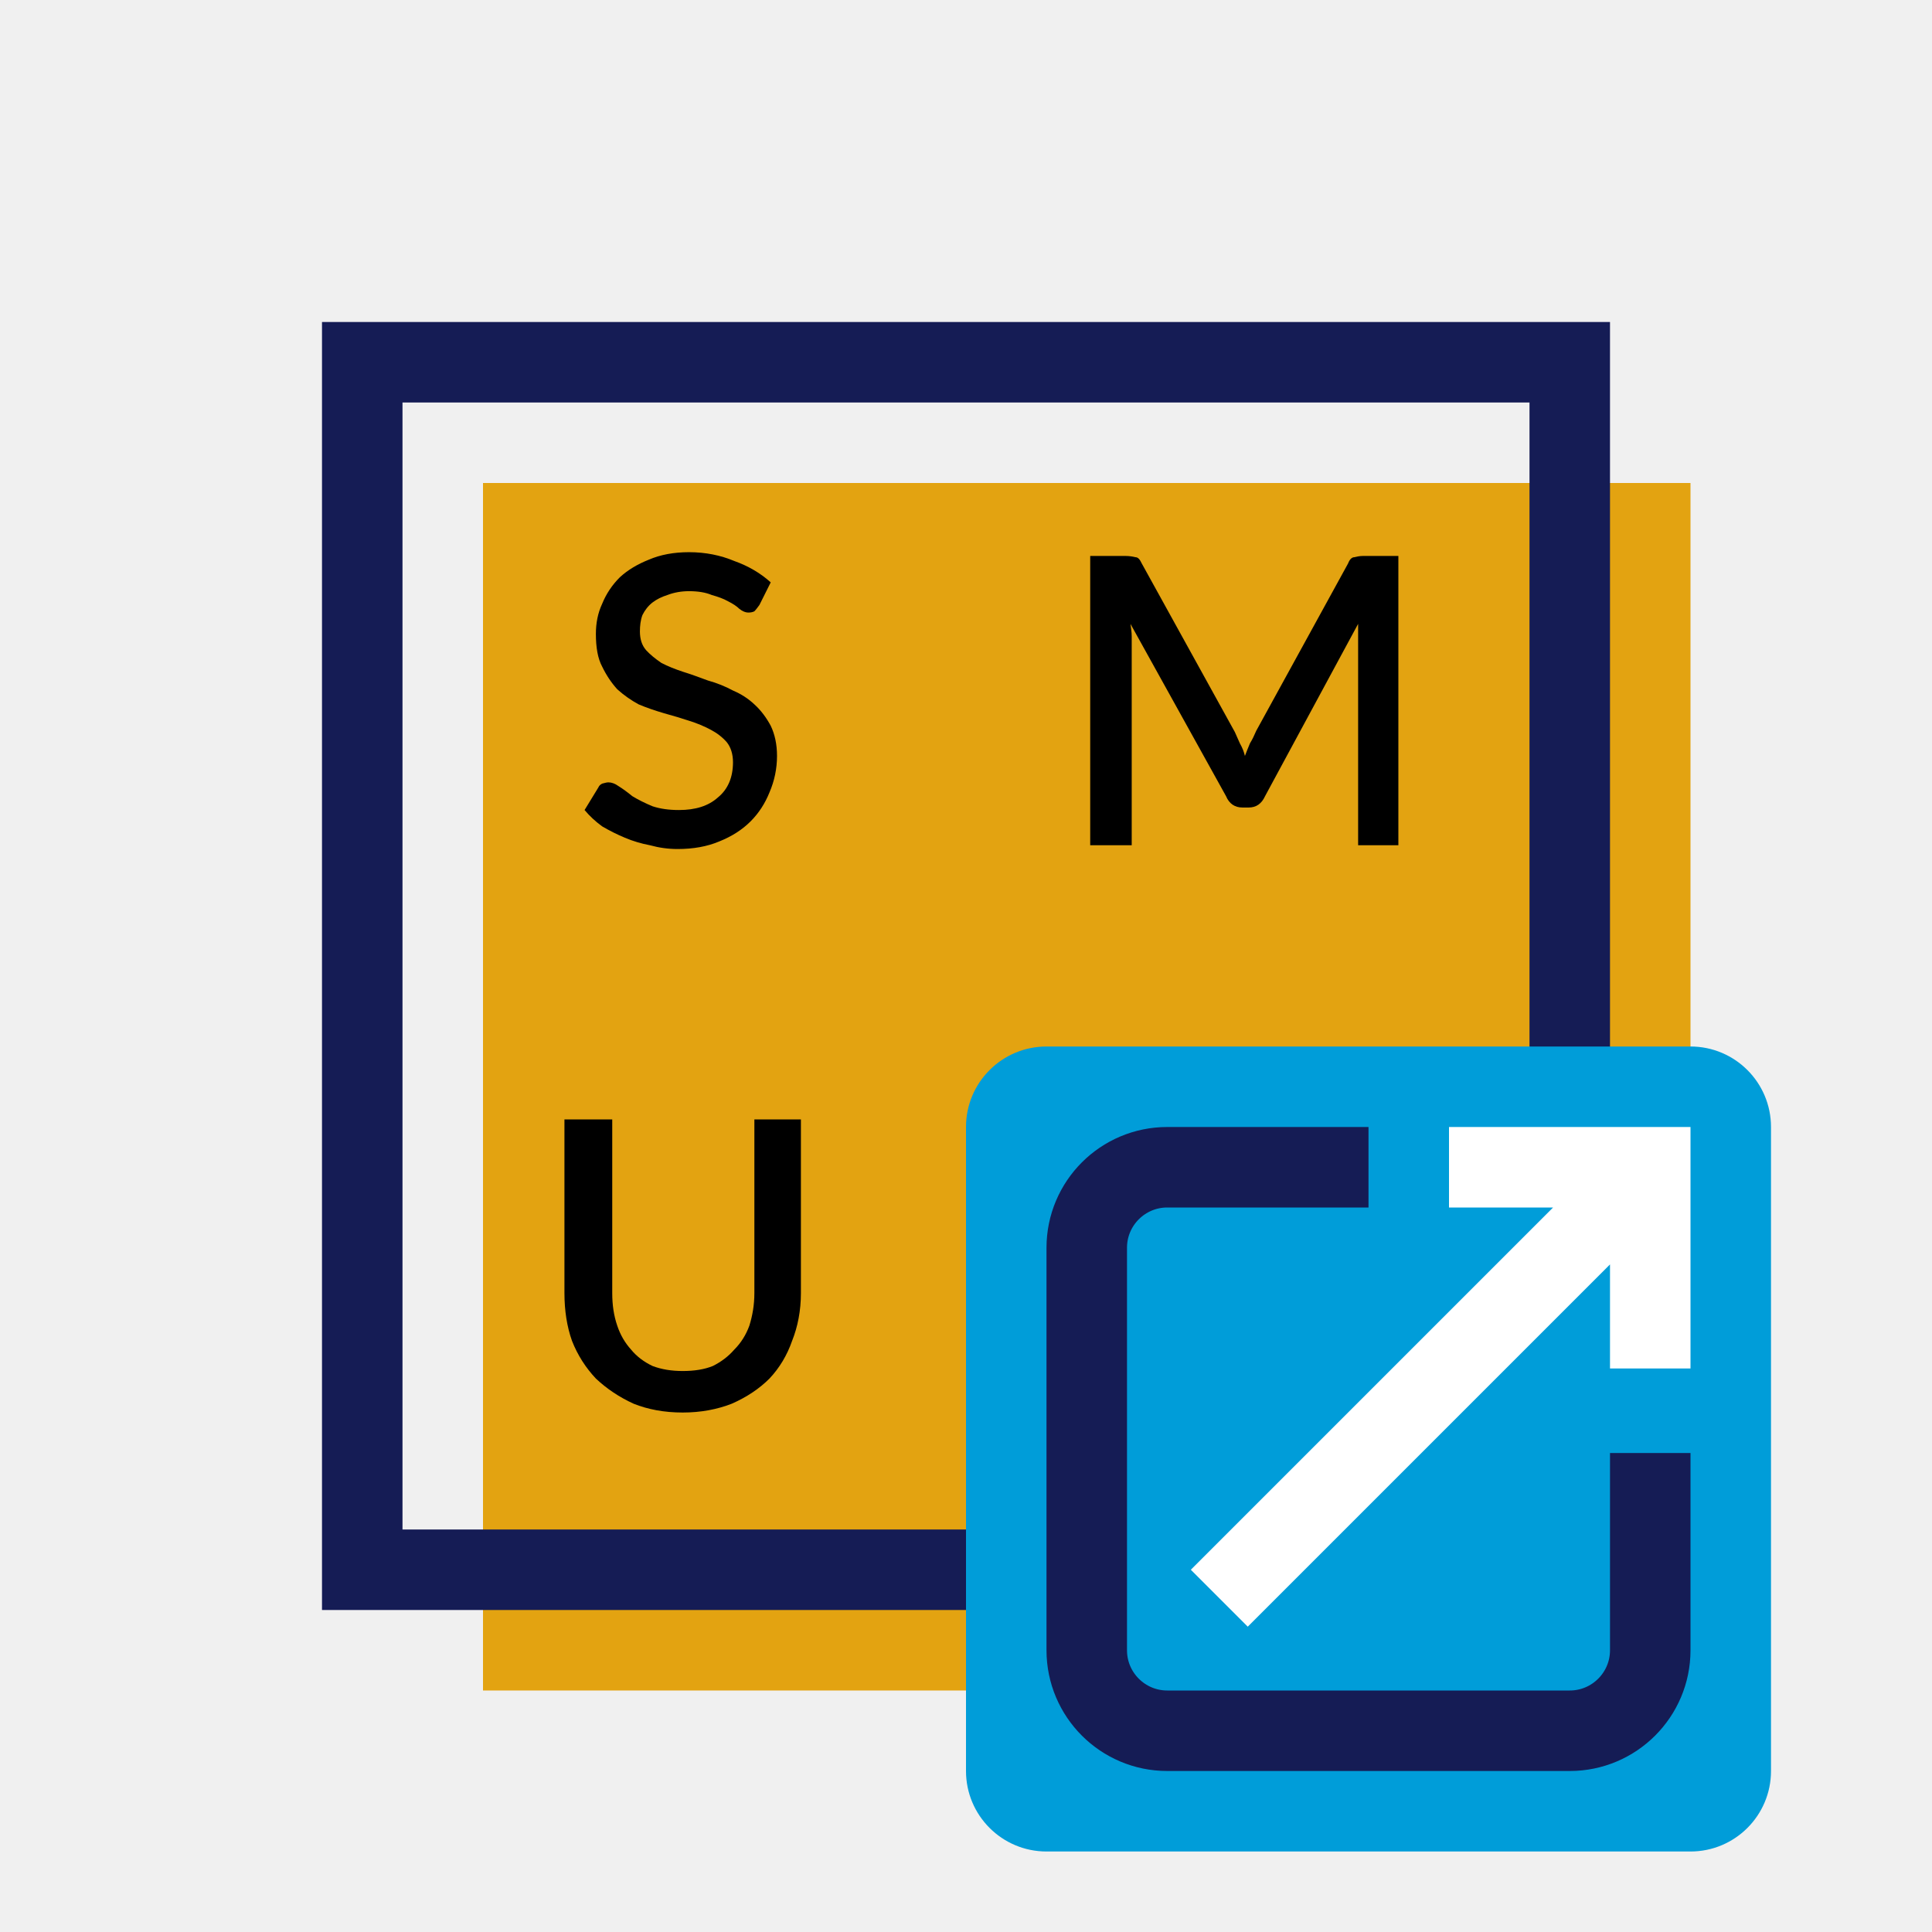
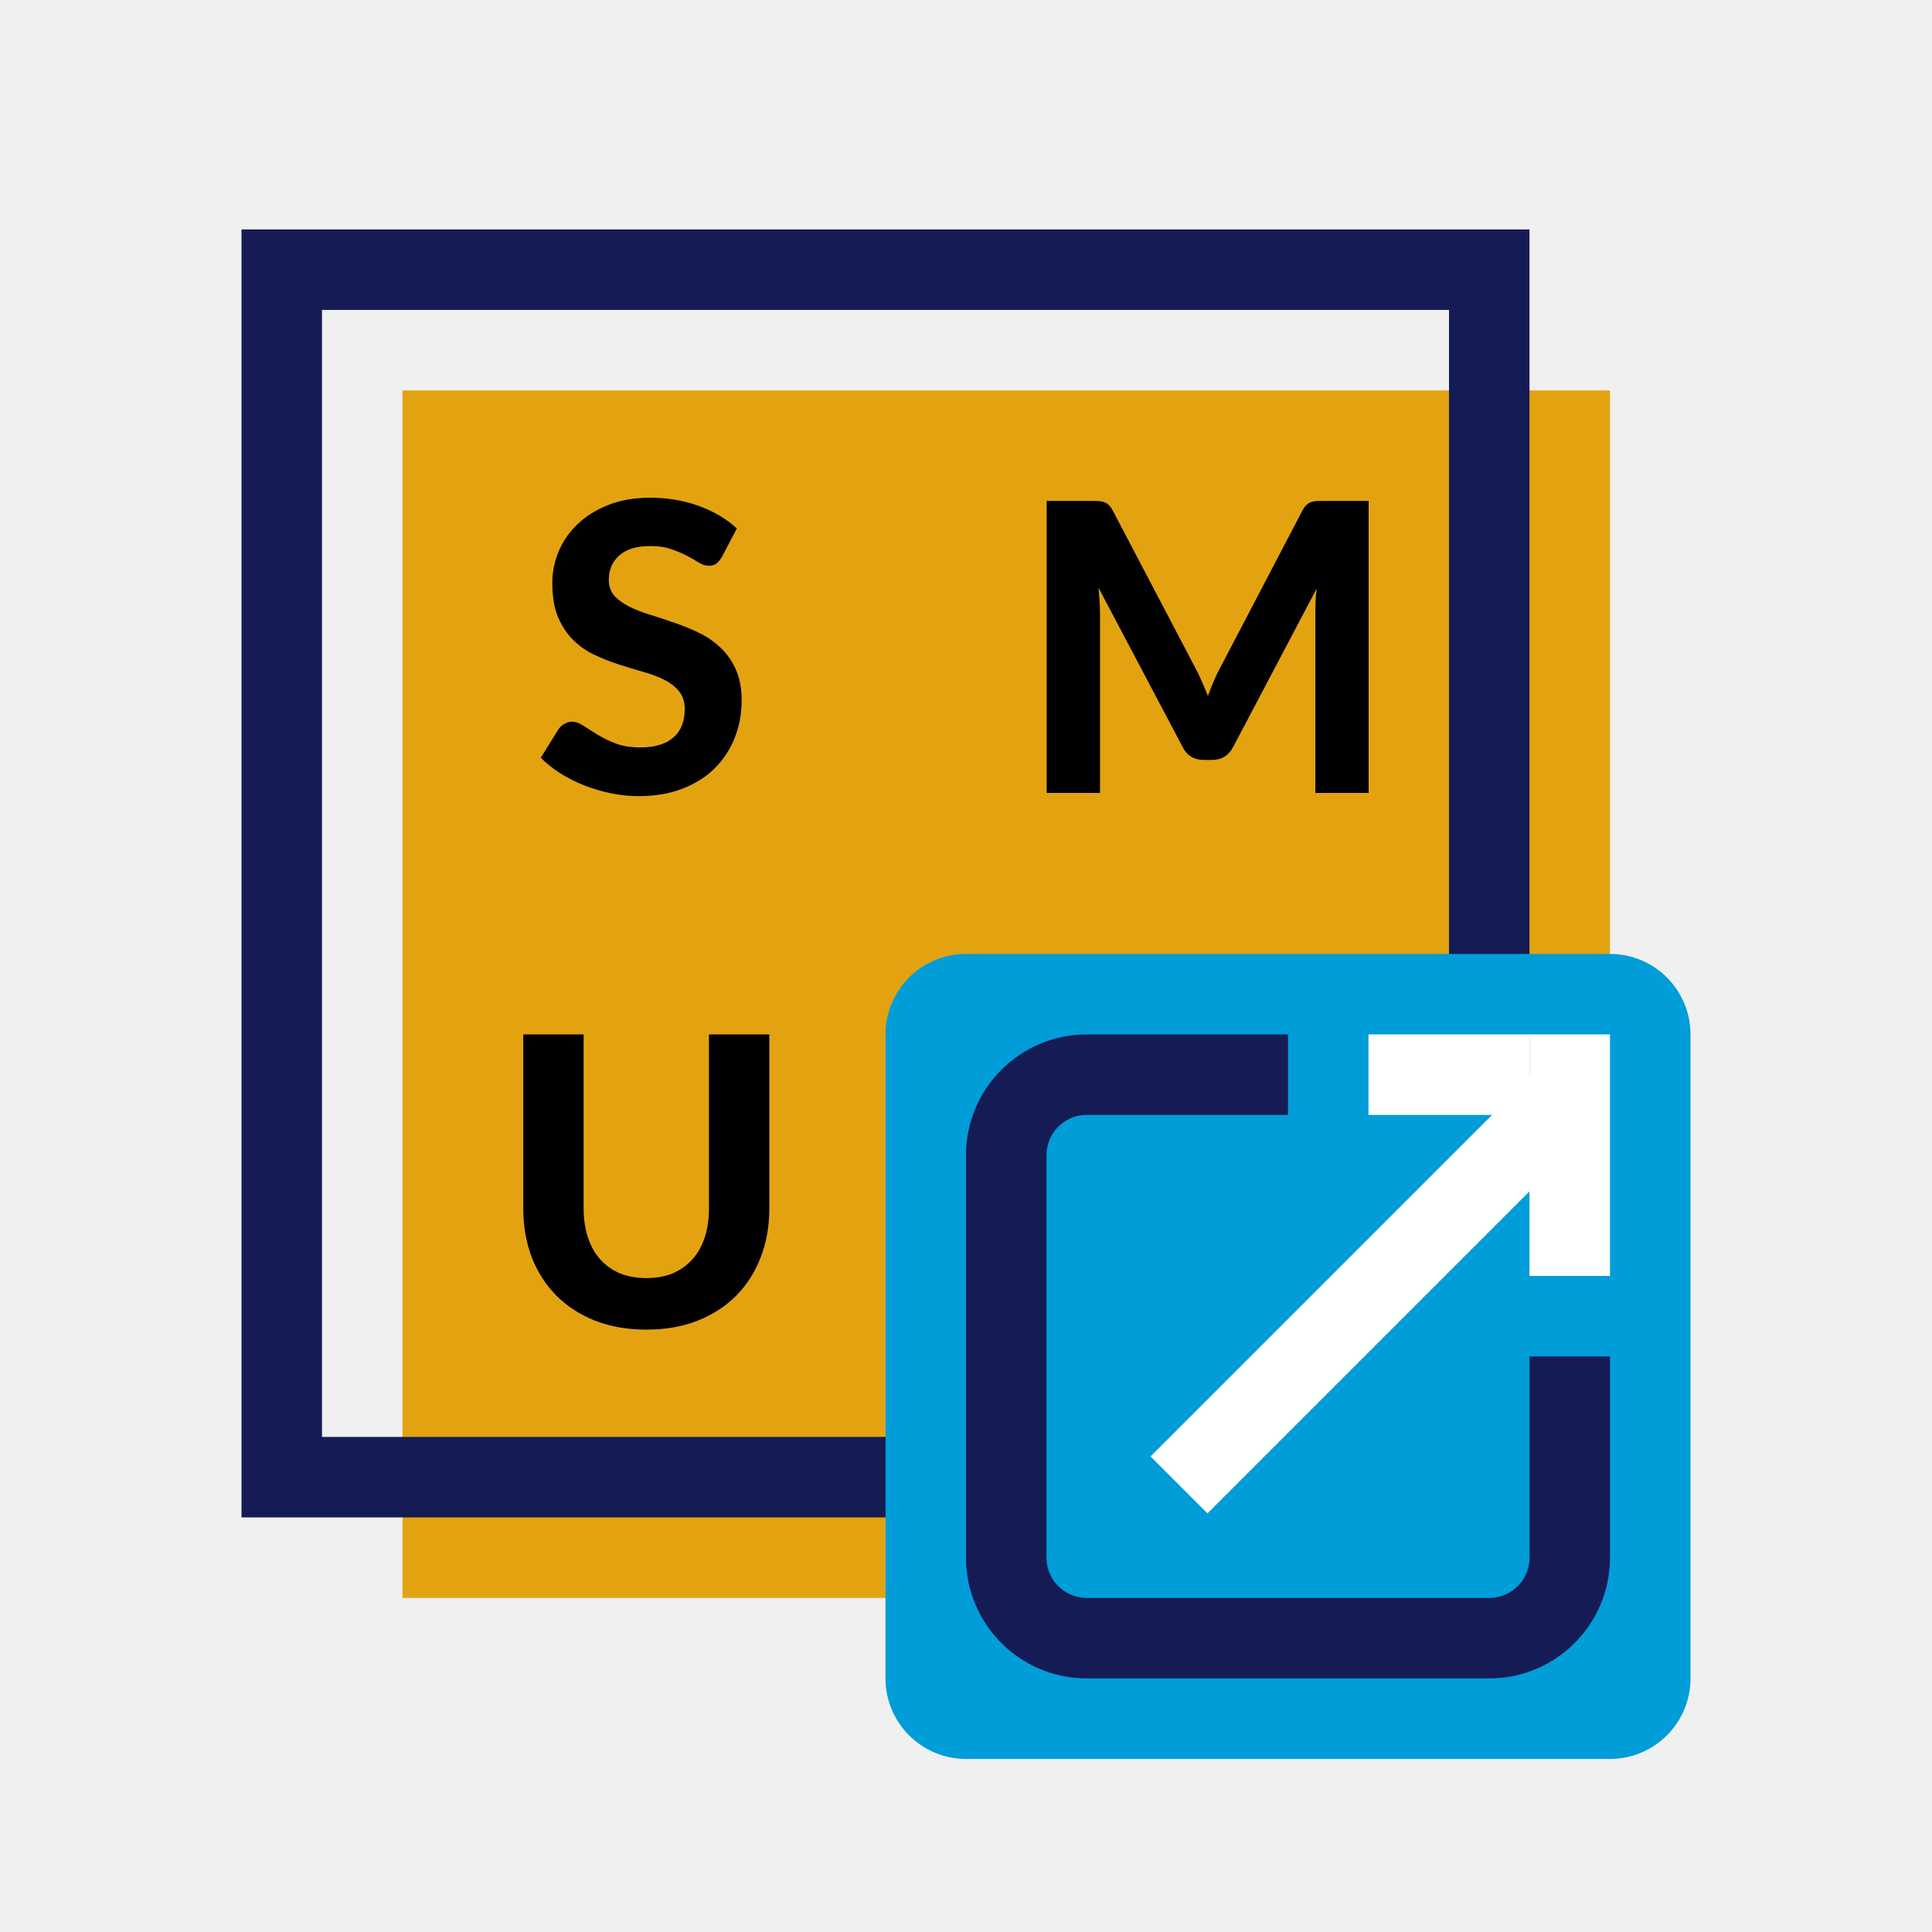
- <svg xmlns="http://www.w3.org/2000/svg" width="24px" height="24px" viewBox="0 0 24 24" version="1.1">
-   <g id="favicon" stroke="none" stroke-width="1" fill="none" fill-rule="evenodd">
-     <g id="logo" transform="translate(4, 4)">
-       <rect id="color" fill="#E3A311" x="2" y="2" width="15" height="15" />
-       <rect id="border" stroke="#151C55" x="0.5" y="0.5" width="15" height="15" />
-       <g id="letter" transform="translate(1, 1)" fill="#000000" font-family="Lato-Heavy, Lato" font-size="5" font-weight="600">
-         <text id="S">
-           <tspan x="2.123" y="5.5">S</tspan>
-         </text>
-         <text id="U">
-           <tspan x="1.636" y="12.5">U</tspan>
-         </text>
-         <text id="M">
-           <tspan x="8.121" y="5.5">M</tspan>
-         </text>
-       </g>
-     </g>
-     <g id="shortcut" transform="translate(12, 13)">
-       <rect id="Rectangle" fill="#009DD9" x="0" y="0" width="10" height="10" rx="1" />
-       <path d="M5.05,1.5 L7.5,1.5 C8.052,1.5 8.5,1.948 8.5,2.5 L8.5,7.5 C8.5,8.052 8.052,8.5 7.5,8.5 L2.5,8.5 C1.948,8.5 1.5,8.052 1.5,7.5 L1.5,5 L1.5,5" id="Rectangle" stroke="#151C55" transform="translate(5, 5) rotate(90) translate(-5, -5) " />
-       <path d="M3.5,6.5 L8.025,1.975 M8.5,1.5 L6.5,1.5 M8.5,1.5 L8.5,3.5" id="arrow" stroke="#FFFFFF" stroke-linecap="square" />
-     </g>
-   </g>
+ <svg xmlns="http://www.w3.org/2000/svg" width="24" height="24" viewBox="0 0 24 24" fill="none">
+   <rect x="5" y="4.85" width="15" height="15" fill="#E3A311" />
+   <rect x="3.5" y="3.35" width="15" height="15" stroke="#151C55" />
+   <path d="M8.968 6.918C8.945 6.956 8.921 6.984 8.896 7.003C8.872 7.019 8.841 7.028 8.803 7.028C8.766 7.028 8.726 7.015 8.683 6.99C8.641 6.963 8.592 6.935 8.536 6.905C8.479 6.875 8.414 6.848 8.341 6.823C8.267 6.796 8.181 6.783 8.083 6.783C7.91 6.783 7.78 6.822 7.693 6.9C7.606 6.977 7.563 7.078 7.563 7.203C7.563 7.283 7.586 7.349 7.633 7.403C7.681 7.454 7.744 7.499 7.821 7.538C7.899 7.576 7.987 7.61 8.086 7.64C8.184 7.67 8.285 7.703 8.388 7.74C8.491 7.775 8.592 7.817 8.691 7.865C8.789 7.913 8.876 7.974 8.953 8.048C9.031 8.121 9.094 8.211 9.141 8.318C9.189 8.423 9.213 8.551 9.213 8.703C9.213 8.868 9.184 9.023 9.126 9.168C9.069 9.311 8.986 9.437 8.878 9.545C8.77 9.652 8.636 9.736 8.476 9.798C8.317 9.859 8.137 9.89 7.936 9.89C7.821 9.89 7.706 9.878 7.591 9.855C7.477 9.832 7.367 9.799 7.261 9.758C7.156 9.716 7.056 9.666 6.963 9.608C6.87 9.549 6.788 9.484 6.718 9.413L6.938 9.058C6.956 9.031 6.981 9.009 7.011 8.993C7.041 8.974 7.072 8.965 7.106 8.965C7.151 8.965 7.198 8.982 7.248 9.015C7.298 9.048 7.356 9.085 7.421 9.125C7.486 9.165 7.561 9.202 7.646 9.235C7.732 9.268 7.836 9.285 7.956 9.285C8.131 9.285 8.266 9.245 8.361 9.165C8.457 9.085 8.506 8.966 8.506 8.808C8.506 8.716 8.481 8.642 8.433 8.585C8.386 8.528 8.325 8.481 8.248 8.443C8.171 8.404 8.084 8.372 7.986 8.345C7.887 8.317 7.786 8.286 7.683 8.253C7.58 8.219 7.479 8.179 7.381 8.133C7.282 8.086 7.195 8.024 7.118 7.948C7.041 7.871 6.979 7.776 6.931 7.663C6.884 7.549 6.861 7.408 6.861 7.24C6.861 7.105 6.887 6.974 6.941 6.848C6.994 6.721 7.072 6.608 7.176 6.51C7.279 6.412 7.406 6.333 7.556 6.273C7.707 6.213 7.881 6.183 8.076 6.183C8.294 6.183 8.496 6.217 8.681 6.285C8.867 6.352 9.025 6.445 9.153 6.565L8.968 6.918Z" fill="black" />
+   <path d="M8.03 15.877C8.152 15.877 8.261 15.857 8.357 15.818C8.454 15.776 8.536 15.717 8.602 15.643C8.669 15.568 8.72 15.477 8.755 15.37C8.79 15.263 8.807 15.143 8.807 15.01V12.85H9.557V15.01C9.557 15.23 9.522 15.432 9.45 15.617C9.38 15.801 9.279 15.959 9.148 16.093C9.016 16.226 8.856 16.33 8.668 16.405C8.479 16.48 8.267 16.517 8.03 16.517C7.793 16.517 7.58 16.48 7.39 16.405C7.202 16.33 7.042 16.226 6.91 16.093C6.778 15.959 6.677 15.801 6.605 15.617C6.535 15.432 6.5 15.23 6.5 15.01V12.85H7.25V15.01C7.25 15.143 7.268 15.263 7.303 15.37C7.338 15.477 7.388 15.568 7.455 15.643C7.522 15.717 7.603 15.776 7.7 15.818C7.797 15.857 7.907 15.877 8.03 15.877Z" fill="black" />
+   <path d="M17.002 6.223V9.85H16.34V7.622C16.34 7.576 16.34 7.526 16.342 7.473C16.345 7.419 16.35 7.365 16.357 7.31L15.32 9.277C15.263 9.386 15.175 9.44 15.057 9.44H14.952C14.894 9.44 14.842 9.427 14.797 9.4C14.752 9.372 14.716 9.331 14.69 9.277L13.647 7.303C13.652 7.361 13.656 7.418 13.66 7.473C13.663 7.526 13.665 7.576 13.665 7.622V9.85H13.002V6.223H13.572C13.604 6.223 13.632 6.223 13.657 6.225C13.682 6.227 13.704 6.232 13.722 6.24C13.742 6.247 13.76 6.258 13.775 6.275C13.791 6.29 13.807 6.312 13.822 6.34L14.837 8.275C14.869 8.333 14.898 8.393 14.925 8.455C14.953 8.517 14.98 8.58 15.005 8.645C15.03 8.578 15.055 8.513 15.082 8.45C15.11 8.387 15.14 8.326 15.172 8.268L16.18 6.34C16.195 6.312 16.21 6.29 16.227 6.275C16.244 6.258 16.261 6.247 16.28 6.24C16.3 6.232 16.321 6.227 16.345 6.225C16.37 6.223 16.399 6.223 16.432 6.223H17.002Z" fill="black" />
+   <rect x="11" y="11.85" width="10" height="10" rx="1" fill="#009DD9" />
+   <path d="M19.5 16.85V19.35C19.5 19.902 19.052 20.35 18.5 20.35H13.5C12.948 20.35 12.5 19.902 12.5 19.35V14.35C12.5 13.798 12.948 13.35 13.5 13.35L16 13.35" stroke="#151C55" />
+   <line x1="17" y1="13.35" x2="19" y2="13.35" stroke="white" />
+   <line x1="14.646" y1="18.446" x2="19.596" y2="13.496" stroke="white" />
+   <line x1="19.5" y1="12.85" x2="19.5" y2="15.85" stroke="white" />
</svg>
